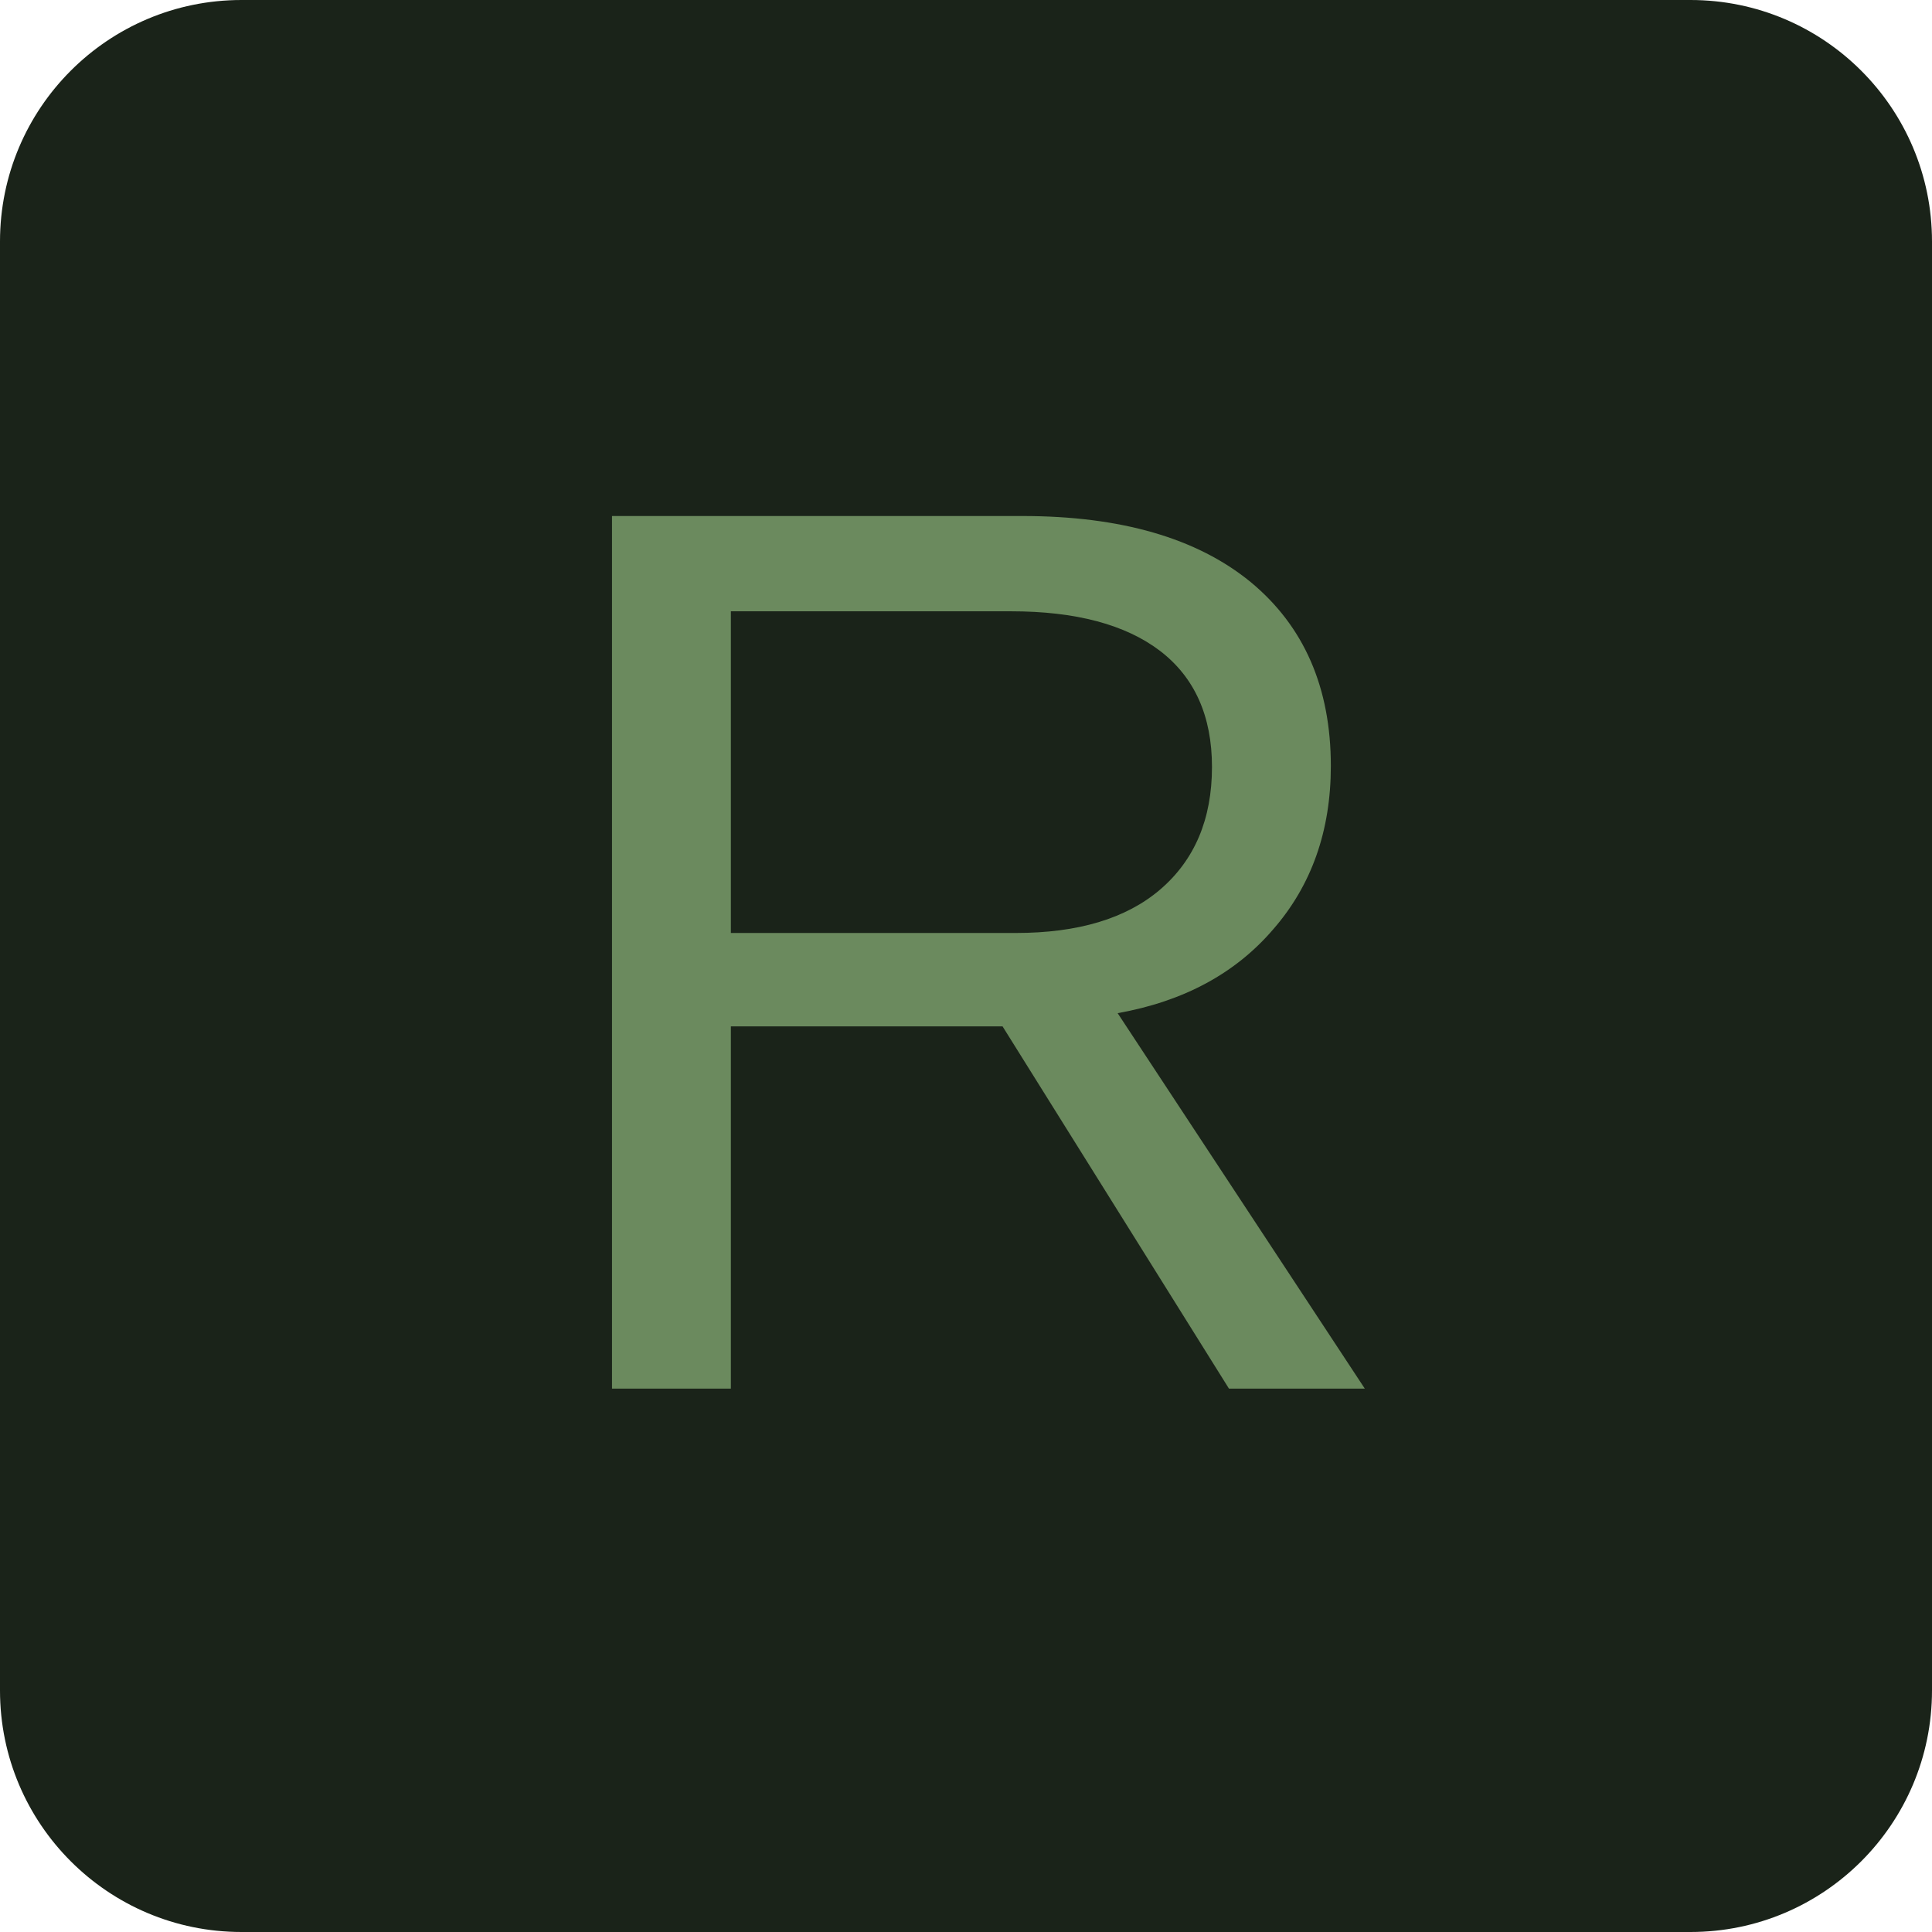
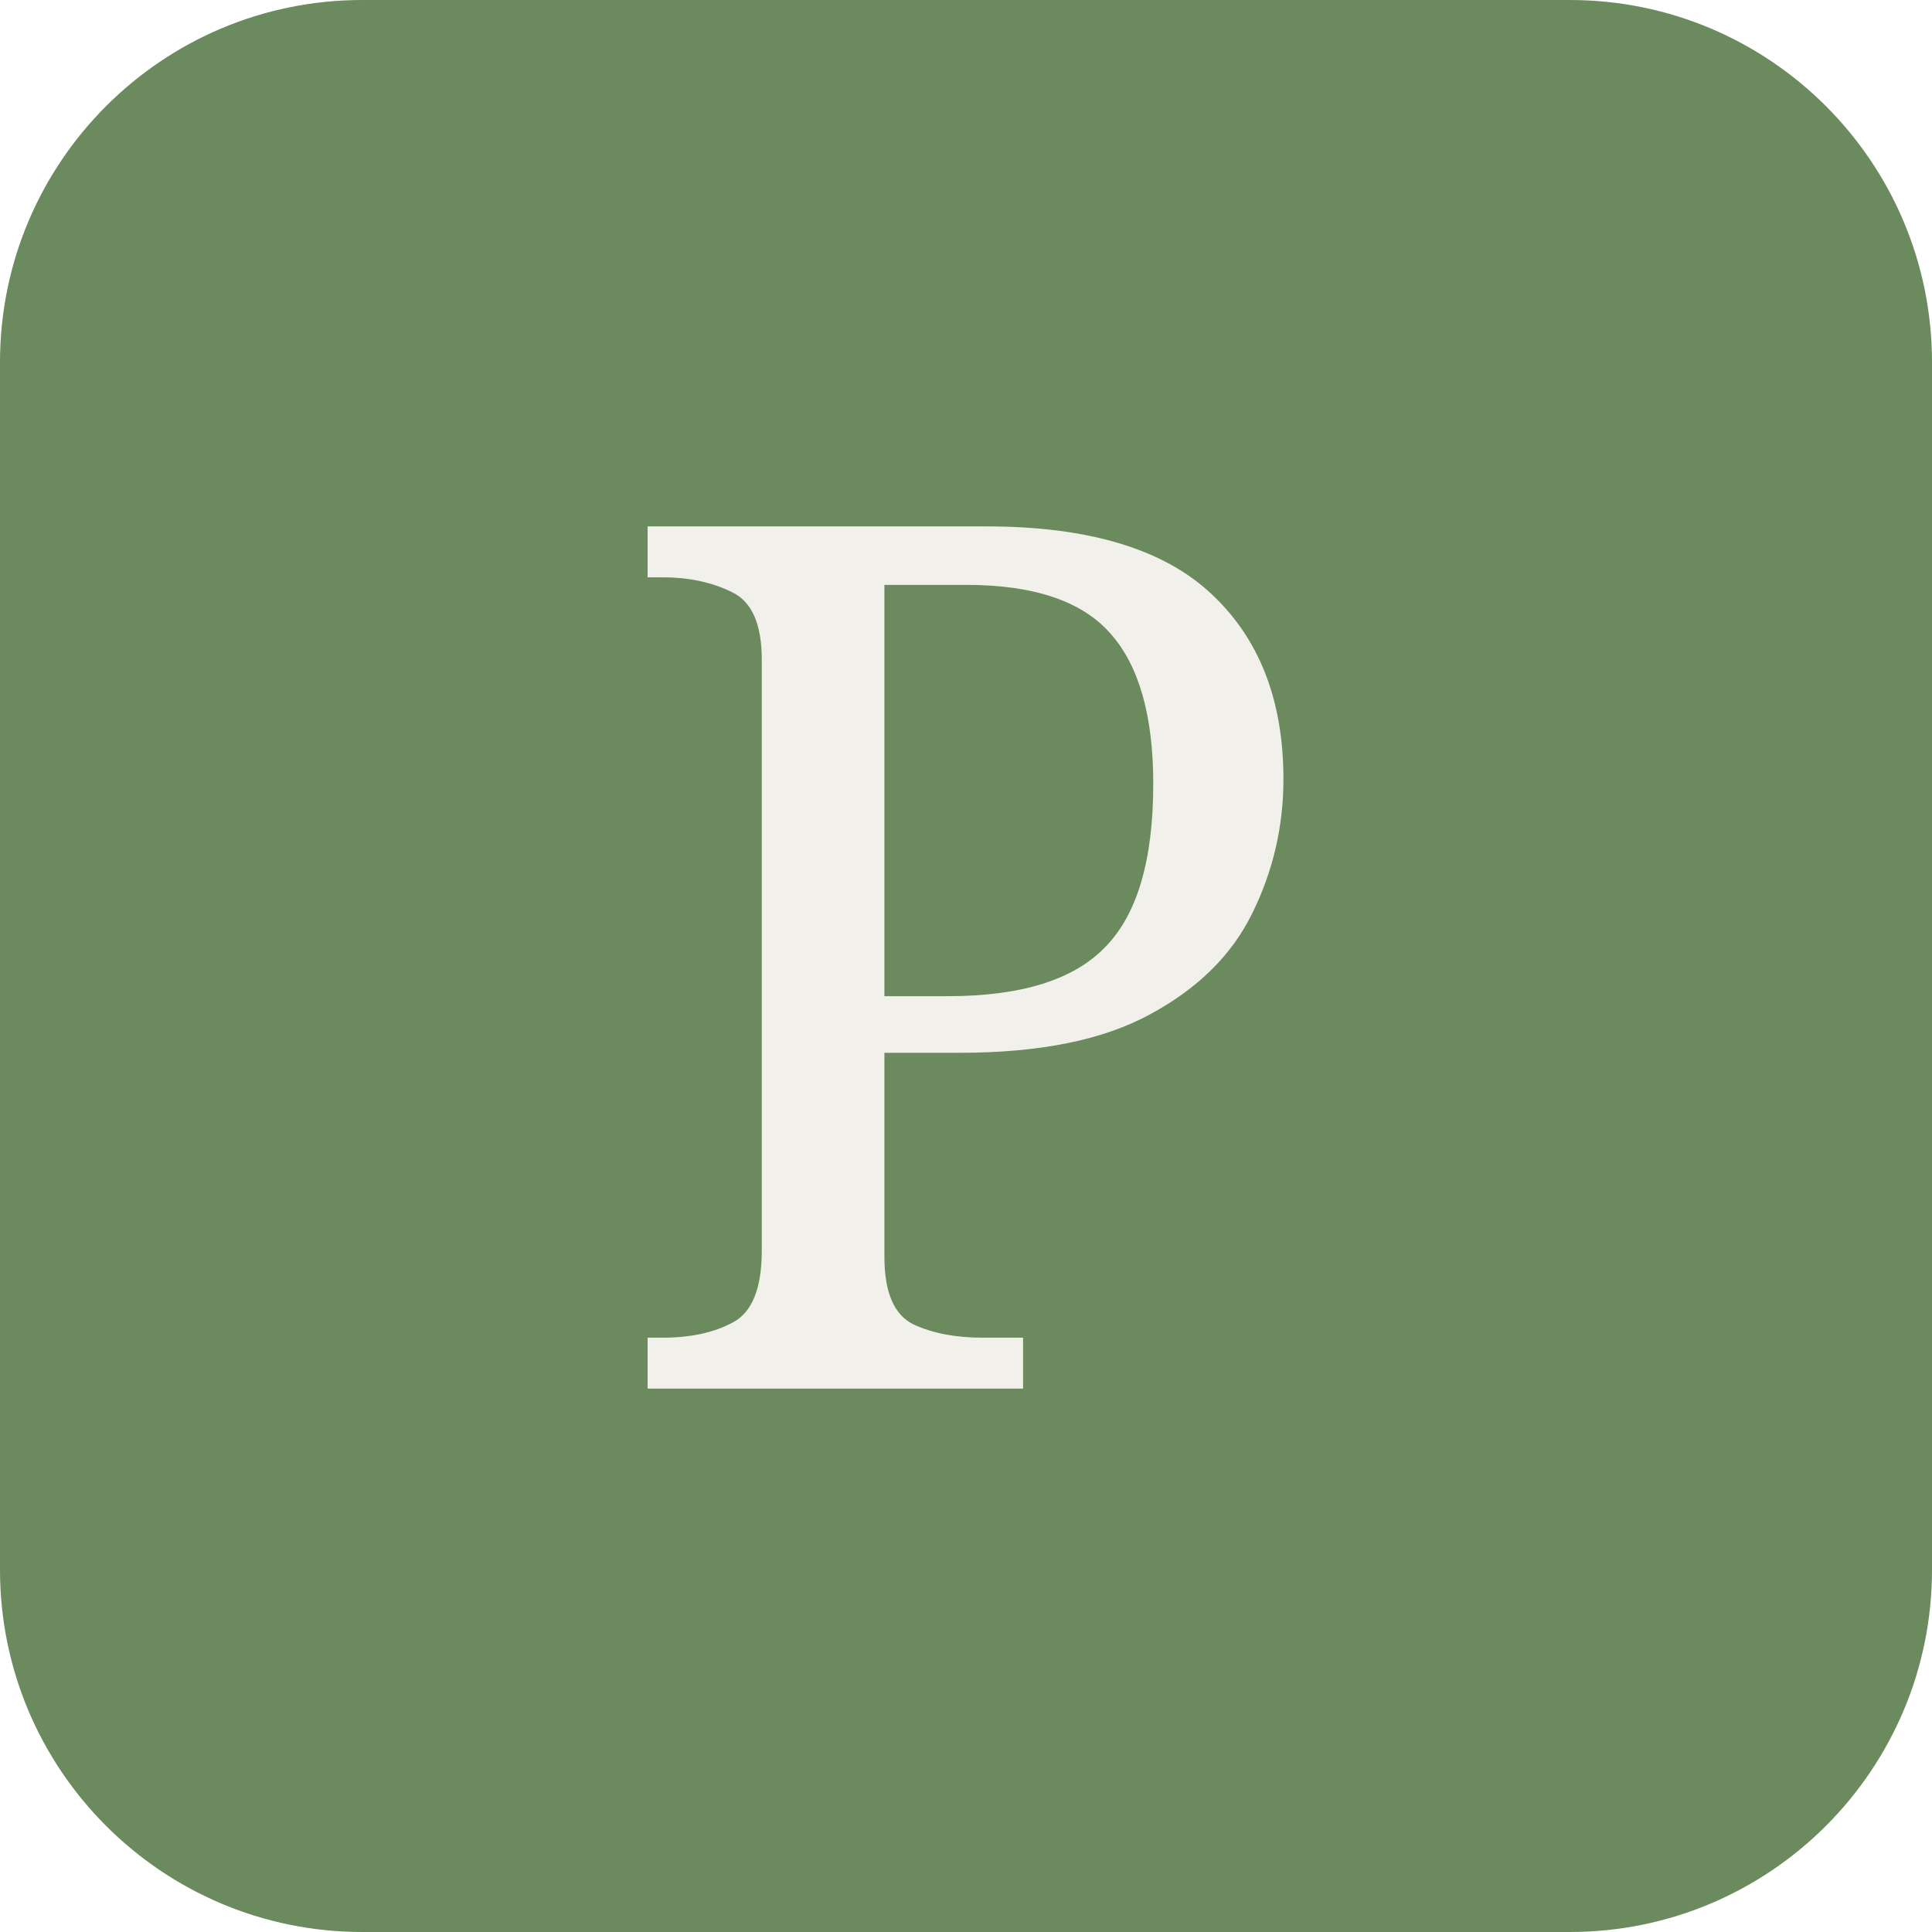
<svg xmlns="http://www.w3.org/2000/svg" viewBox="0 0 32 32">
-   <rect width="32" height="32" rx="4" fill="#1A2319" />
-   <text x="16" y="23" font-family="'Space Grotesk', 'Arial', sans-serif" font-size="21" font-weight="500" fill="#6B8A5E" text-anchor="middle" letter-spacing="1">R</text>
+   <rect width="32" height="32" rx="6" fill="#6B8A5E" />
+   <text x="16" y="23" font-family="'Playfair Display', Georgia, serif" font-size="20" font-weight="500" fill="#F2F0EB" text-anchor="middle" letter-spacing="1">P</text>
</svg>
